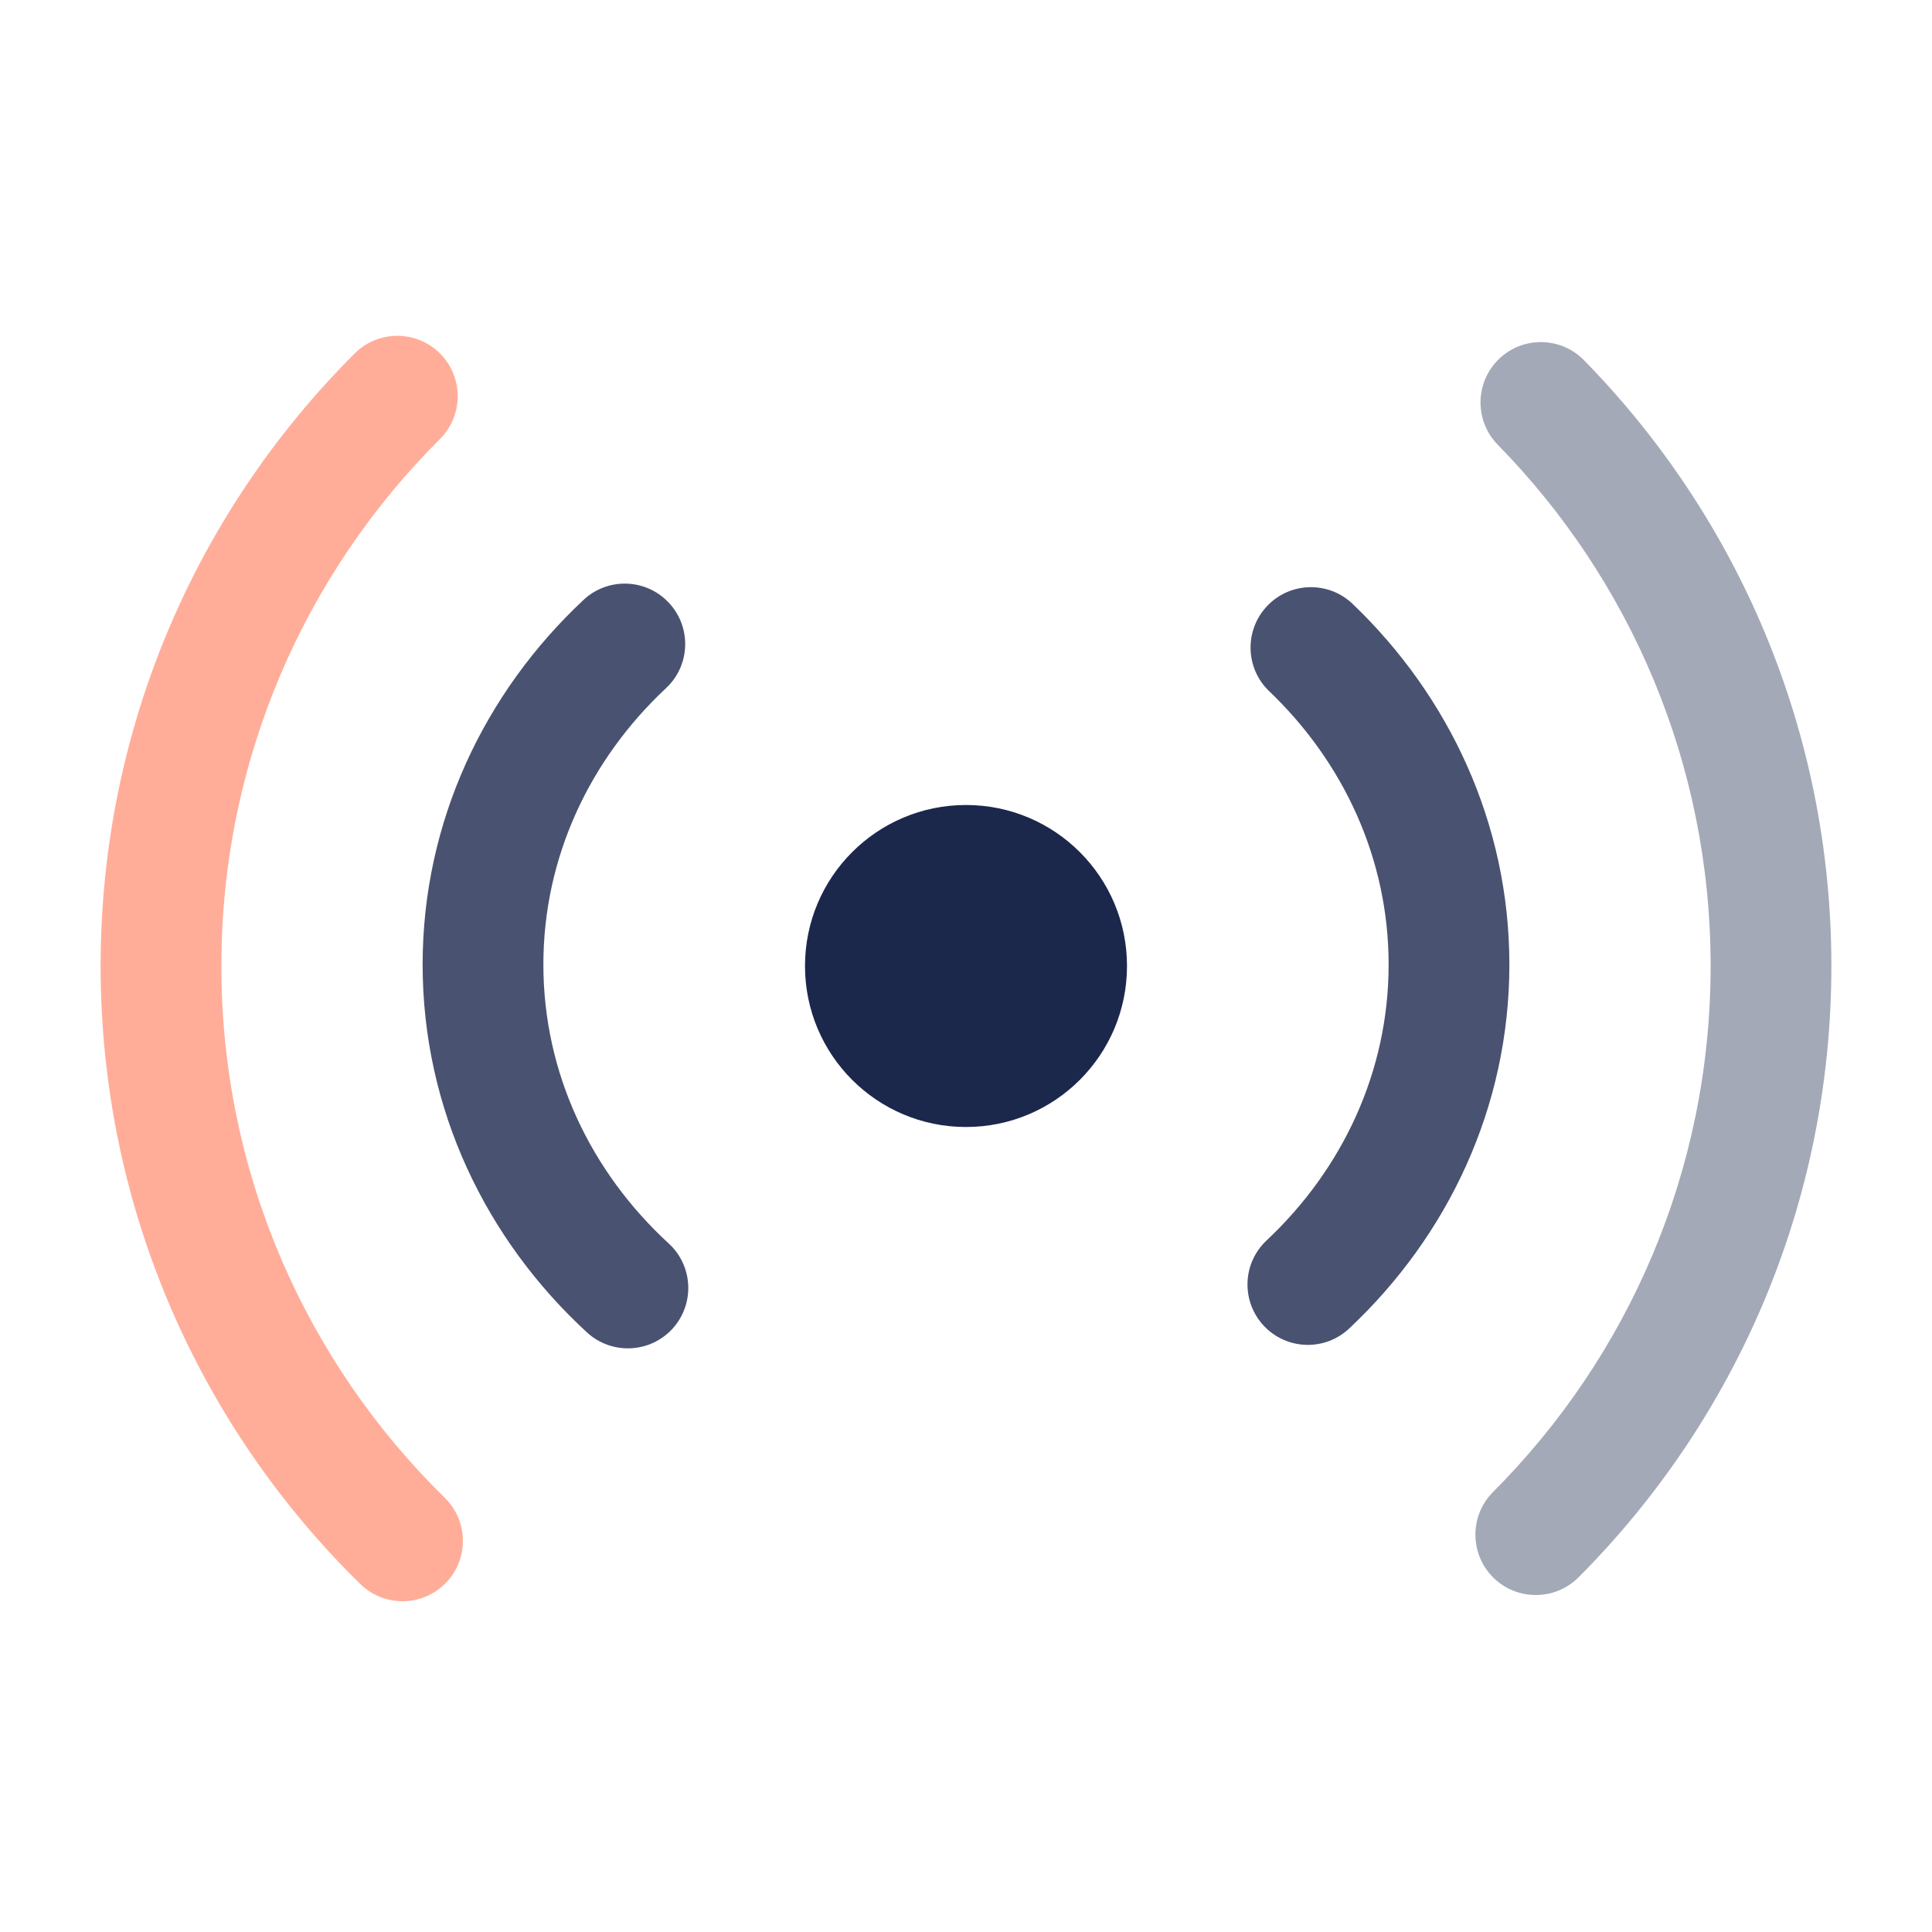
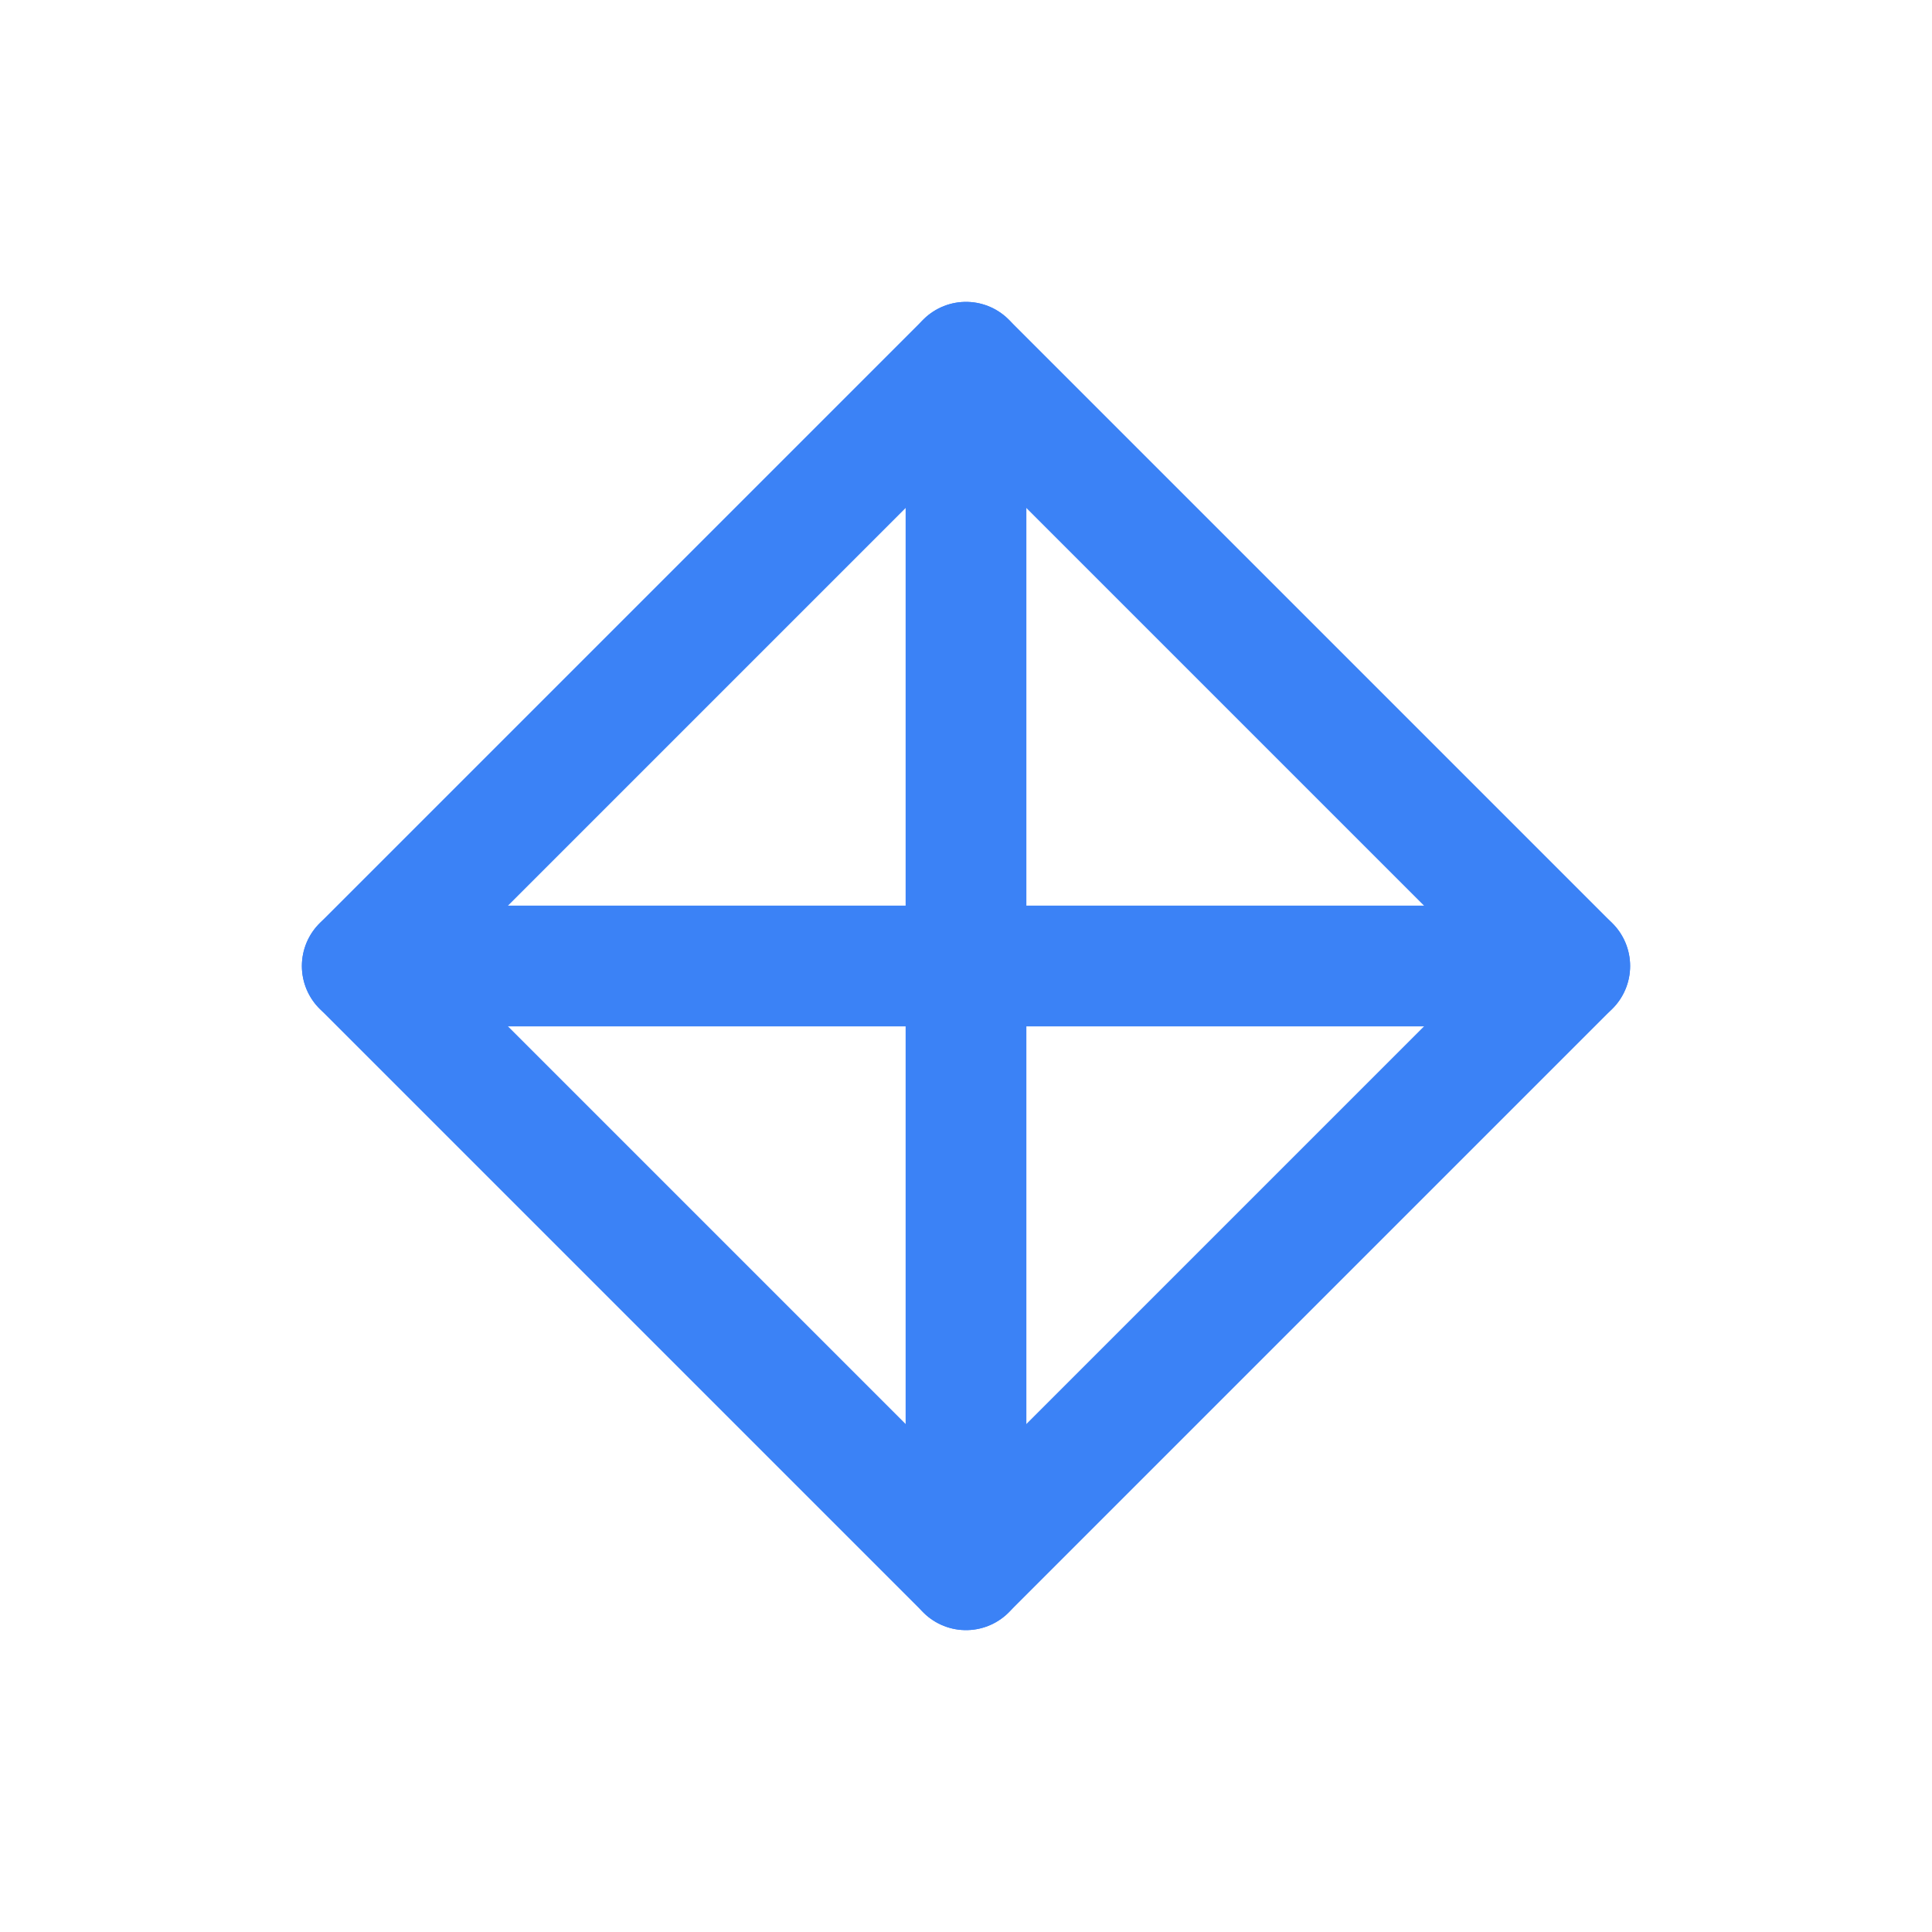
- <svg xmlns="http://www.w3.org/2000/svg" width="800px" height="800px" viewBox="0 0 24 24" fill="none">
-   <path d="M12 14C13.105 14 14 13.105 14 12C14 10.895 13.105 10 12 10C10.895 10 10 10.895 10 12C10 13.105 10.895 14 12 14Z" fill="#1C274C" />
-   <g opacity="0.4">
-     <path d="M5.467 4.392C5.759 4.685 5.759 5.16 5.466 5.453C3.787 7.128 2.75 9.442 2.75 12C2.75 14.588 3.812 16.926 5.525 18.606C5.821 18.896 5.826 19.371 5.536 19.666C5.246 19.962 4.771 19.967 4.475 19.677C2.486 17.727 1.25 15.007 1.25 12C1.25 9.028 2.457 6.336 4.406 4.391C4.699 4.098 5.174 4.099 5.467 4.392Z" fill="#FF3300FF" />
-     <path d="M18.616 4.464C18.912 4.174 19.387 4.179 19.677 4.475C21.577 6.413 22.75 9.07 22.75 12C22.75 14.964 21.549 17.65 19.609 19.594C19.316 19.887 18.841 19.887 18.548 19.595C18.255 19.302 18.255 18.827 18.547 18.534C20.218 16.86 21.25 14.551 21.25 12C21.25 9.479 20.242 7.194 18.606 5.525C18.316 5.229 18.321 4.754 18.616 4.464Z" fill="#1C274C" />
-   </g>
-   <g opacity="0.8">
-     <path d="M8.309 7.488C8.592 7.79 8.577 8.265 8.274 8.548C7.325 9.436 6.75 10.65 6.75 11.982C6.75 13.33 7.339 14.557 8.308 15.448C8.613 15.728 8.632 16.203 8.352 16.508C8.072 16.812 7.597 16.832 7.292 16.552C6.04 15.401 5.25 13.782 5.25 11.982C5.25 10.203 6.021 8.601 7.249 7.452C7.552 7.169 8.026 7.185 8.309 7.488Z" fill="#1C274C" />
-     <path d="M15.743 7.526C16.029 7.226 16.504 7.216 16.803 7.502C18 8.647 18.75 10.229 18.75 11.982C18.75 13.757 17.983 15.355 16.76 16.503C16.459 16.787 15.984 16.772 15.7 16.47C15.417 16.168 15.431 15.694 15.733 15.41C16.678 14.523 17.25 13.311 17.25 11.982C17.25 10.669 16.691 9.47 15.766 8.586C15.467 8.3 15.457 7.825 15.743 7.526Z" fill="#1C274C" />
-   </g>
+ <svg xmlns="http://www.w3.org/2000/svg" width="24" height="24" viewBox="0 0 24 24" fill="none">
+   <path d="M19.5 12L12 19.5L4.5 12L12 4.5L19.5 12Z" stroke="#3B82F6" stroke-width="1.5" stroke-linecap="round" stroke-linejoin="round" />
+   <path d="M12 4.5V19.5" stroke="#3B82F6" stroke-width="1.5" stroke-linecap="round" stroke-linejoin="round" />
+   <path d="M19.5 12H4.5" stroke="#3B82F6" stroke-width="1.5" stroke-linecap="round" stroke-linejoin="round" />
</svg>
